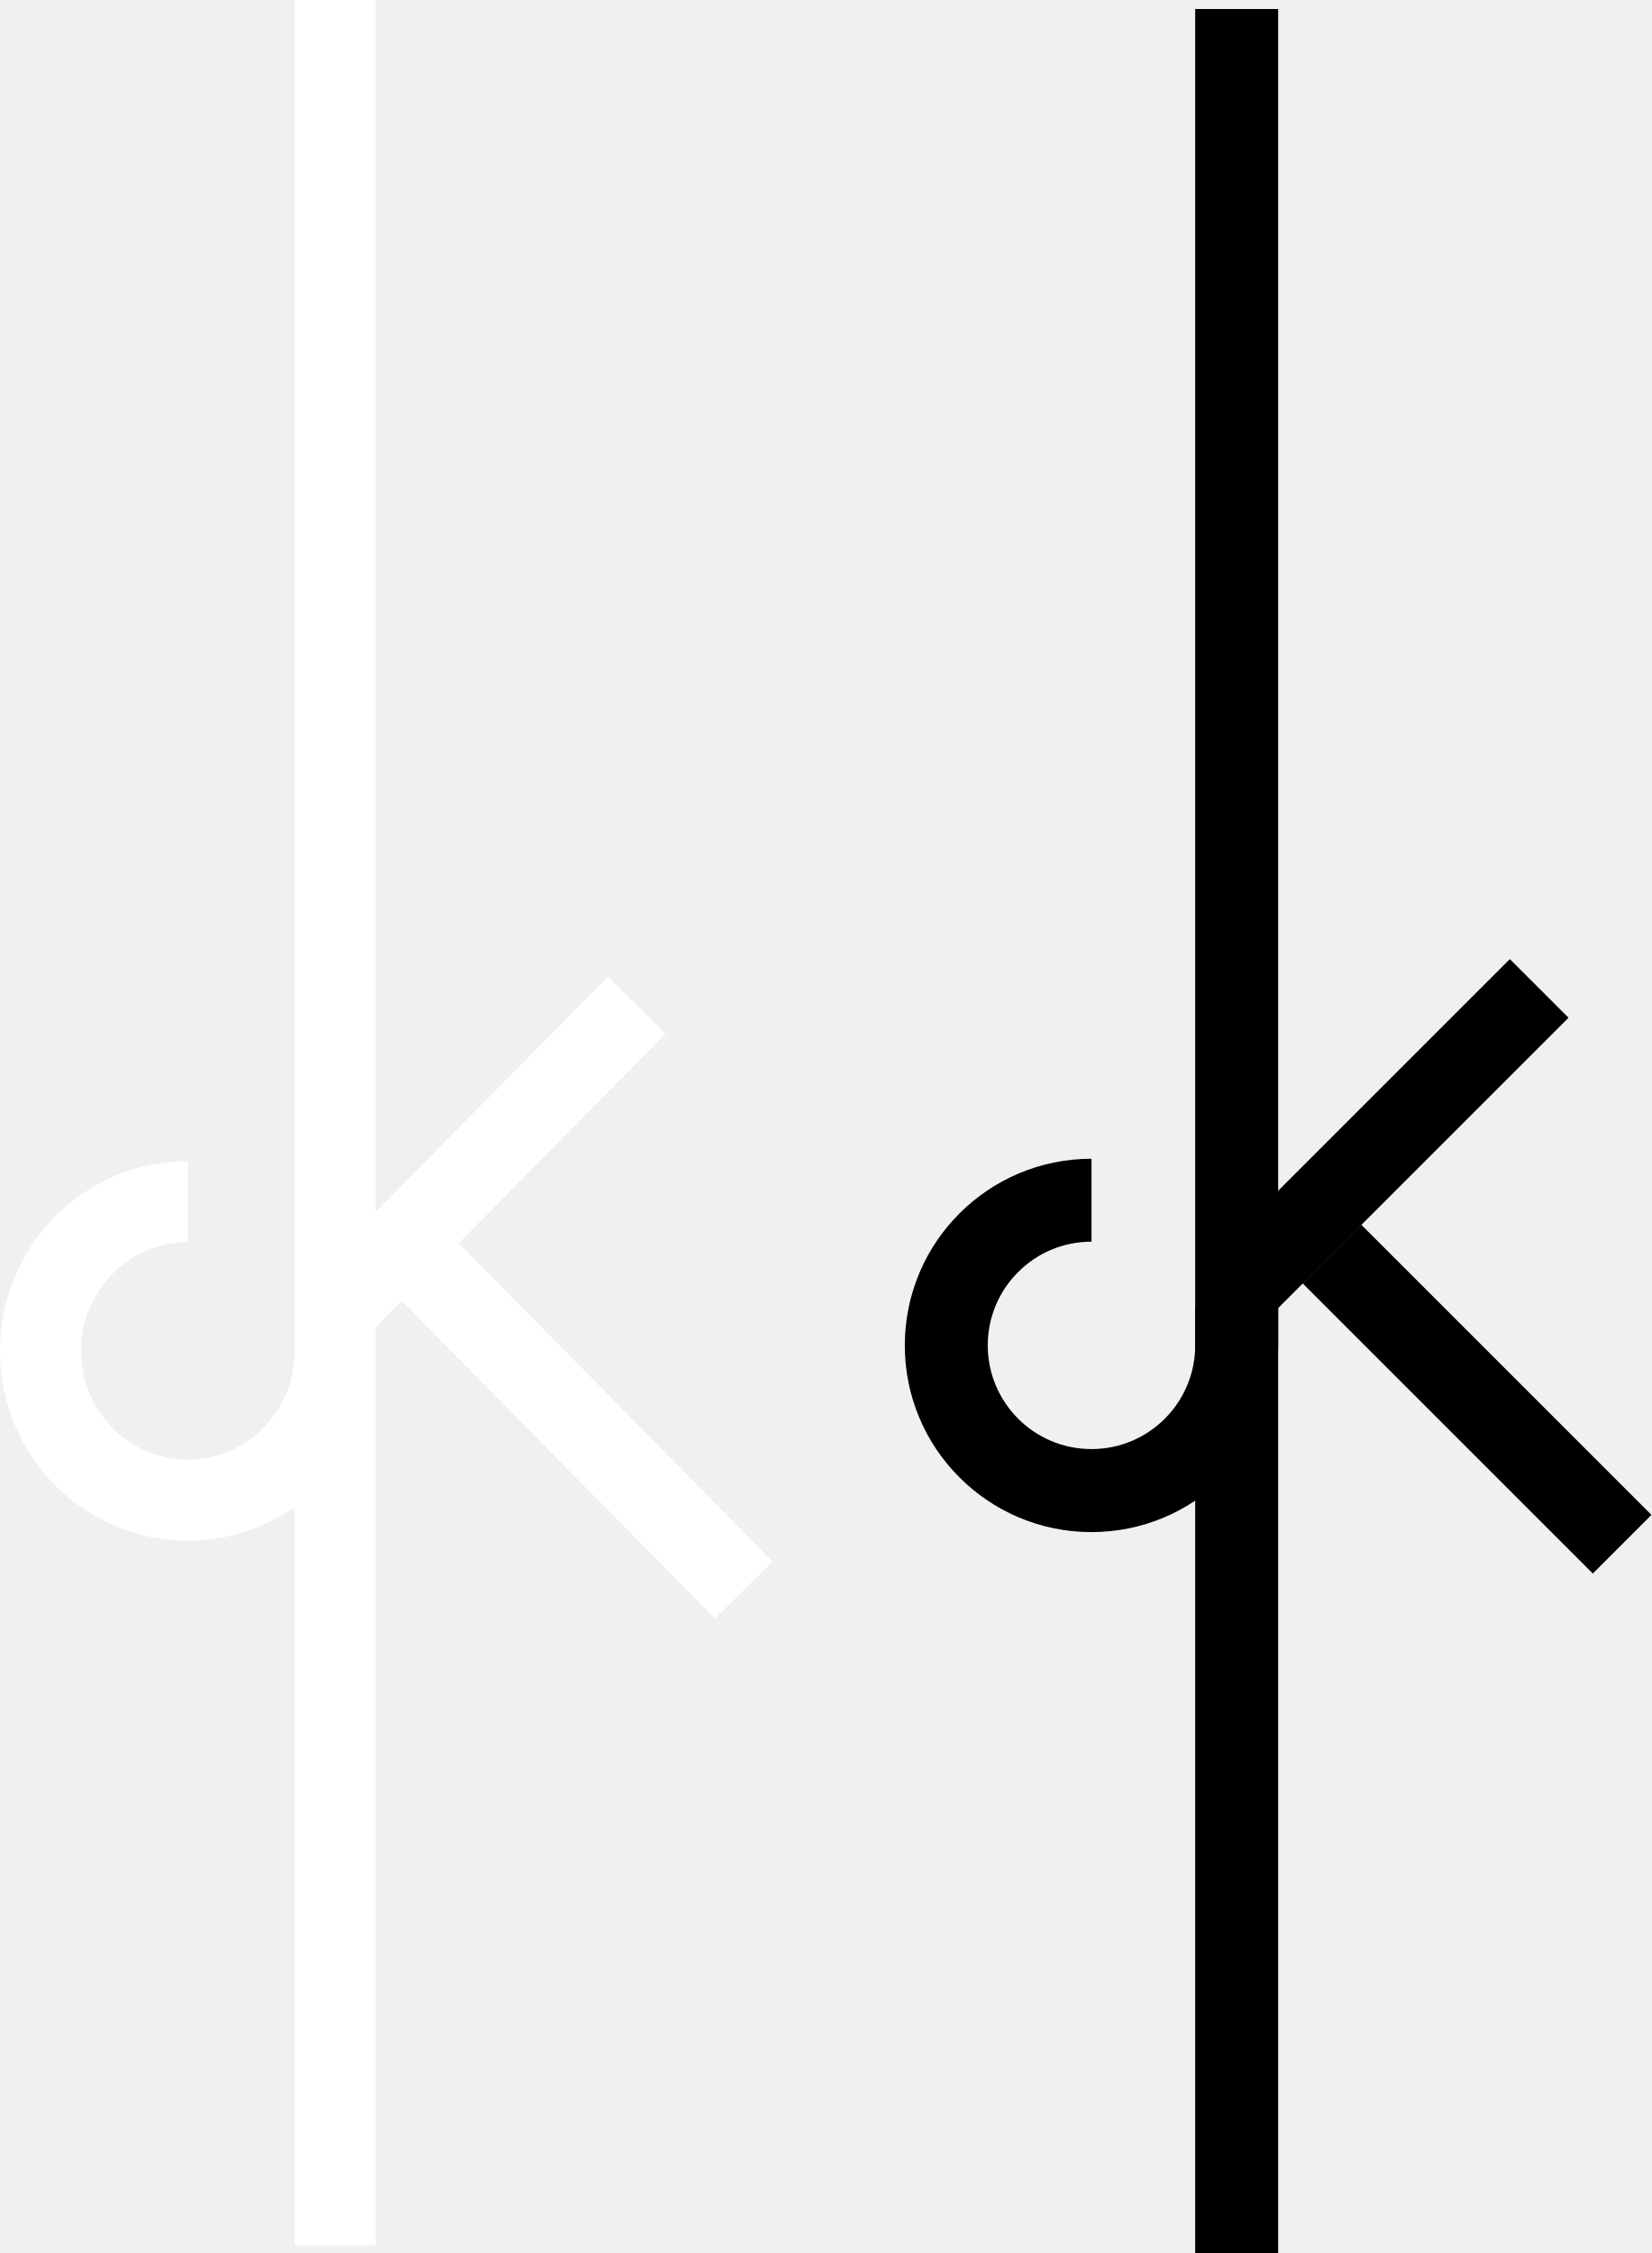
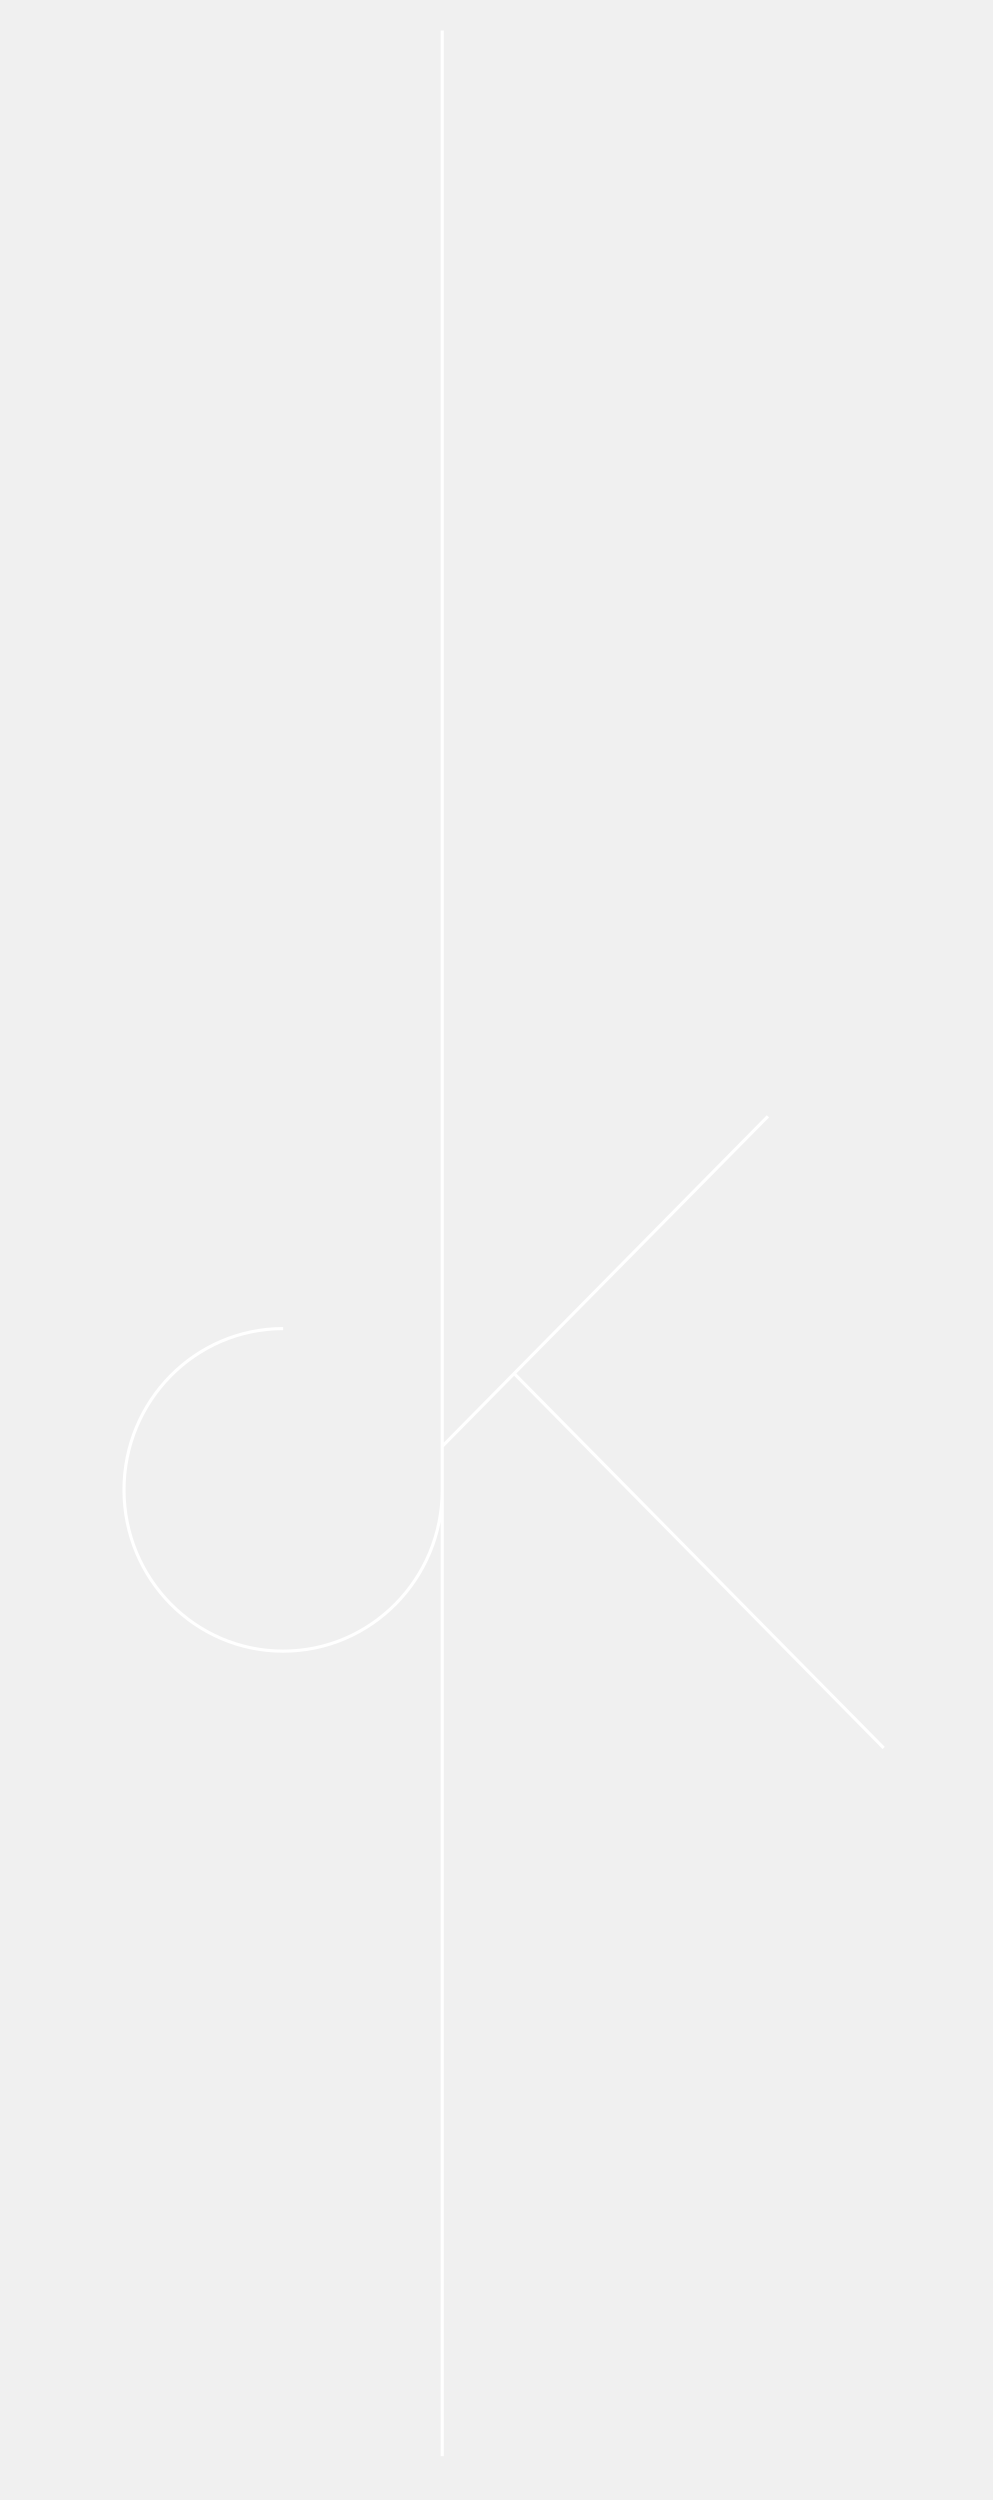
- <svg xmlns="http://www.w3.org/2000/svg" id="Calque_1" data-name="Calque 1" viewBox="0 0 570.87 778.84">
-   <defs>
-     <style>.cls-1{fill:none;stroke:#fff;stroke-miterlimit:10;stroke-width:28px;}</style>
-   </defs>
-   <rect x="539.71" y="422.49" width="28.68" height="141.87" transform="translate(-230.11 526.53) rotate(-45)" />
-   <path d="M485.3,474.88h0v-462H456.62v462h0A35.85,35.85,0,1,1,420.78,439V410.34A64.53,64.53,0,1,0,485.3,475h0Z" transform="translate(-43.48 -9.77)" />
-   <polyline points="413.14 452.26 418.68 434.78 521.91 331.55 542.19 351.82 441.75 452.26 441.82 452.26 441.82 778.84 413.14 778.84 413.14 452.26" />
-   <path class="cls-1" d="M182.22,439.41l118.37,120m-37-202.13L159.32,462.84V786M108.4,425.15c-28.12,0-50.92,23.11-50.92,51.61s22.8,51.61,50.92,51.61,50.92-23.11,50.92-51.61V9.77" transform="translate(-43.48 -9.77)" />
+ <svg xmlns="http://www.w3.org/2000/svg" version="1.1" id="Calque_1" x="0px" y="0px" viewBox="0 0 317.55 800" style="enable-background:new 0 0 317.55 800;" xml:space="preserve">
+   <style type="text/css">
+ 	.st0{fill:#FFFFFF;}
+ 	.st1{fill:none;stroke:#FFFFFF;stroke-miterlimit:10;}
+ </style>
+   <g>
+     <rect x="563.2" y="422.49" transform="matrix(0.7071 -0.7071 0.7071 0.7071 -179.7506 552.909)" class="st0" width="28.68" height="141.87" />
+     <path class="st0" d="M508.78,474.88C508.78,474.87,508.78,474.87,508.78,474.88L508.78,474.88V12.87h-28.68v462h0   c0,19.8-16.05,35.85-35.85,35.85s-35.85-16.05-35.85-35.85s16.05-35.85,35.85-35.85v-28.68c-35.64,0-64.52,28.89-64.52,64.52   c0,35.63,28.89,64.52,64.52,64.52c35.6,0,64.46-28.83,64.52-64.41h0V474.88z" />
+     <polyline class="st0" points="480.11,462.03 485.64,444.55 588.88,341.32 609.15,361.6 508.72,462.03 508.78,462.03 508.78,788.61    480.11,788.61 480.11,462.03  " />
+   </g>
+   <path class="st1" d="M164.41,439.41l118.37,119.94 M245.73,357.23L141.52,462.84v323.13 M90.6,425.15  c-28.12,0-50.92,23.11-50.92,51.61c0,28.5,22.8,51.61,50.92,51.61c28.12,0,50.92-23.11,50.92-51.61V9.77" />
</svg>
